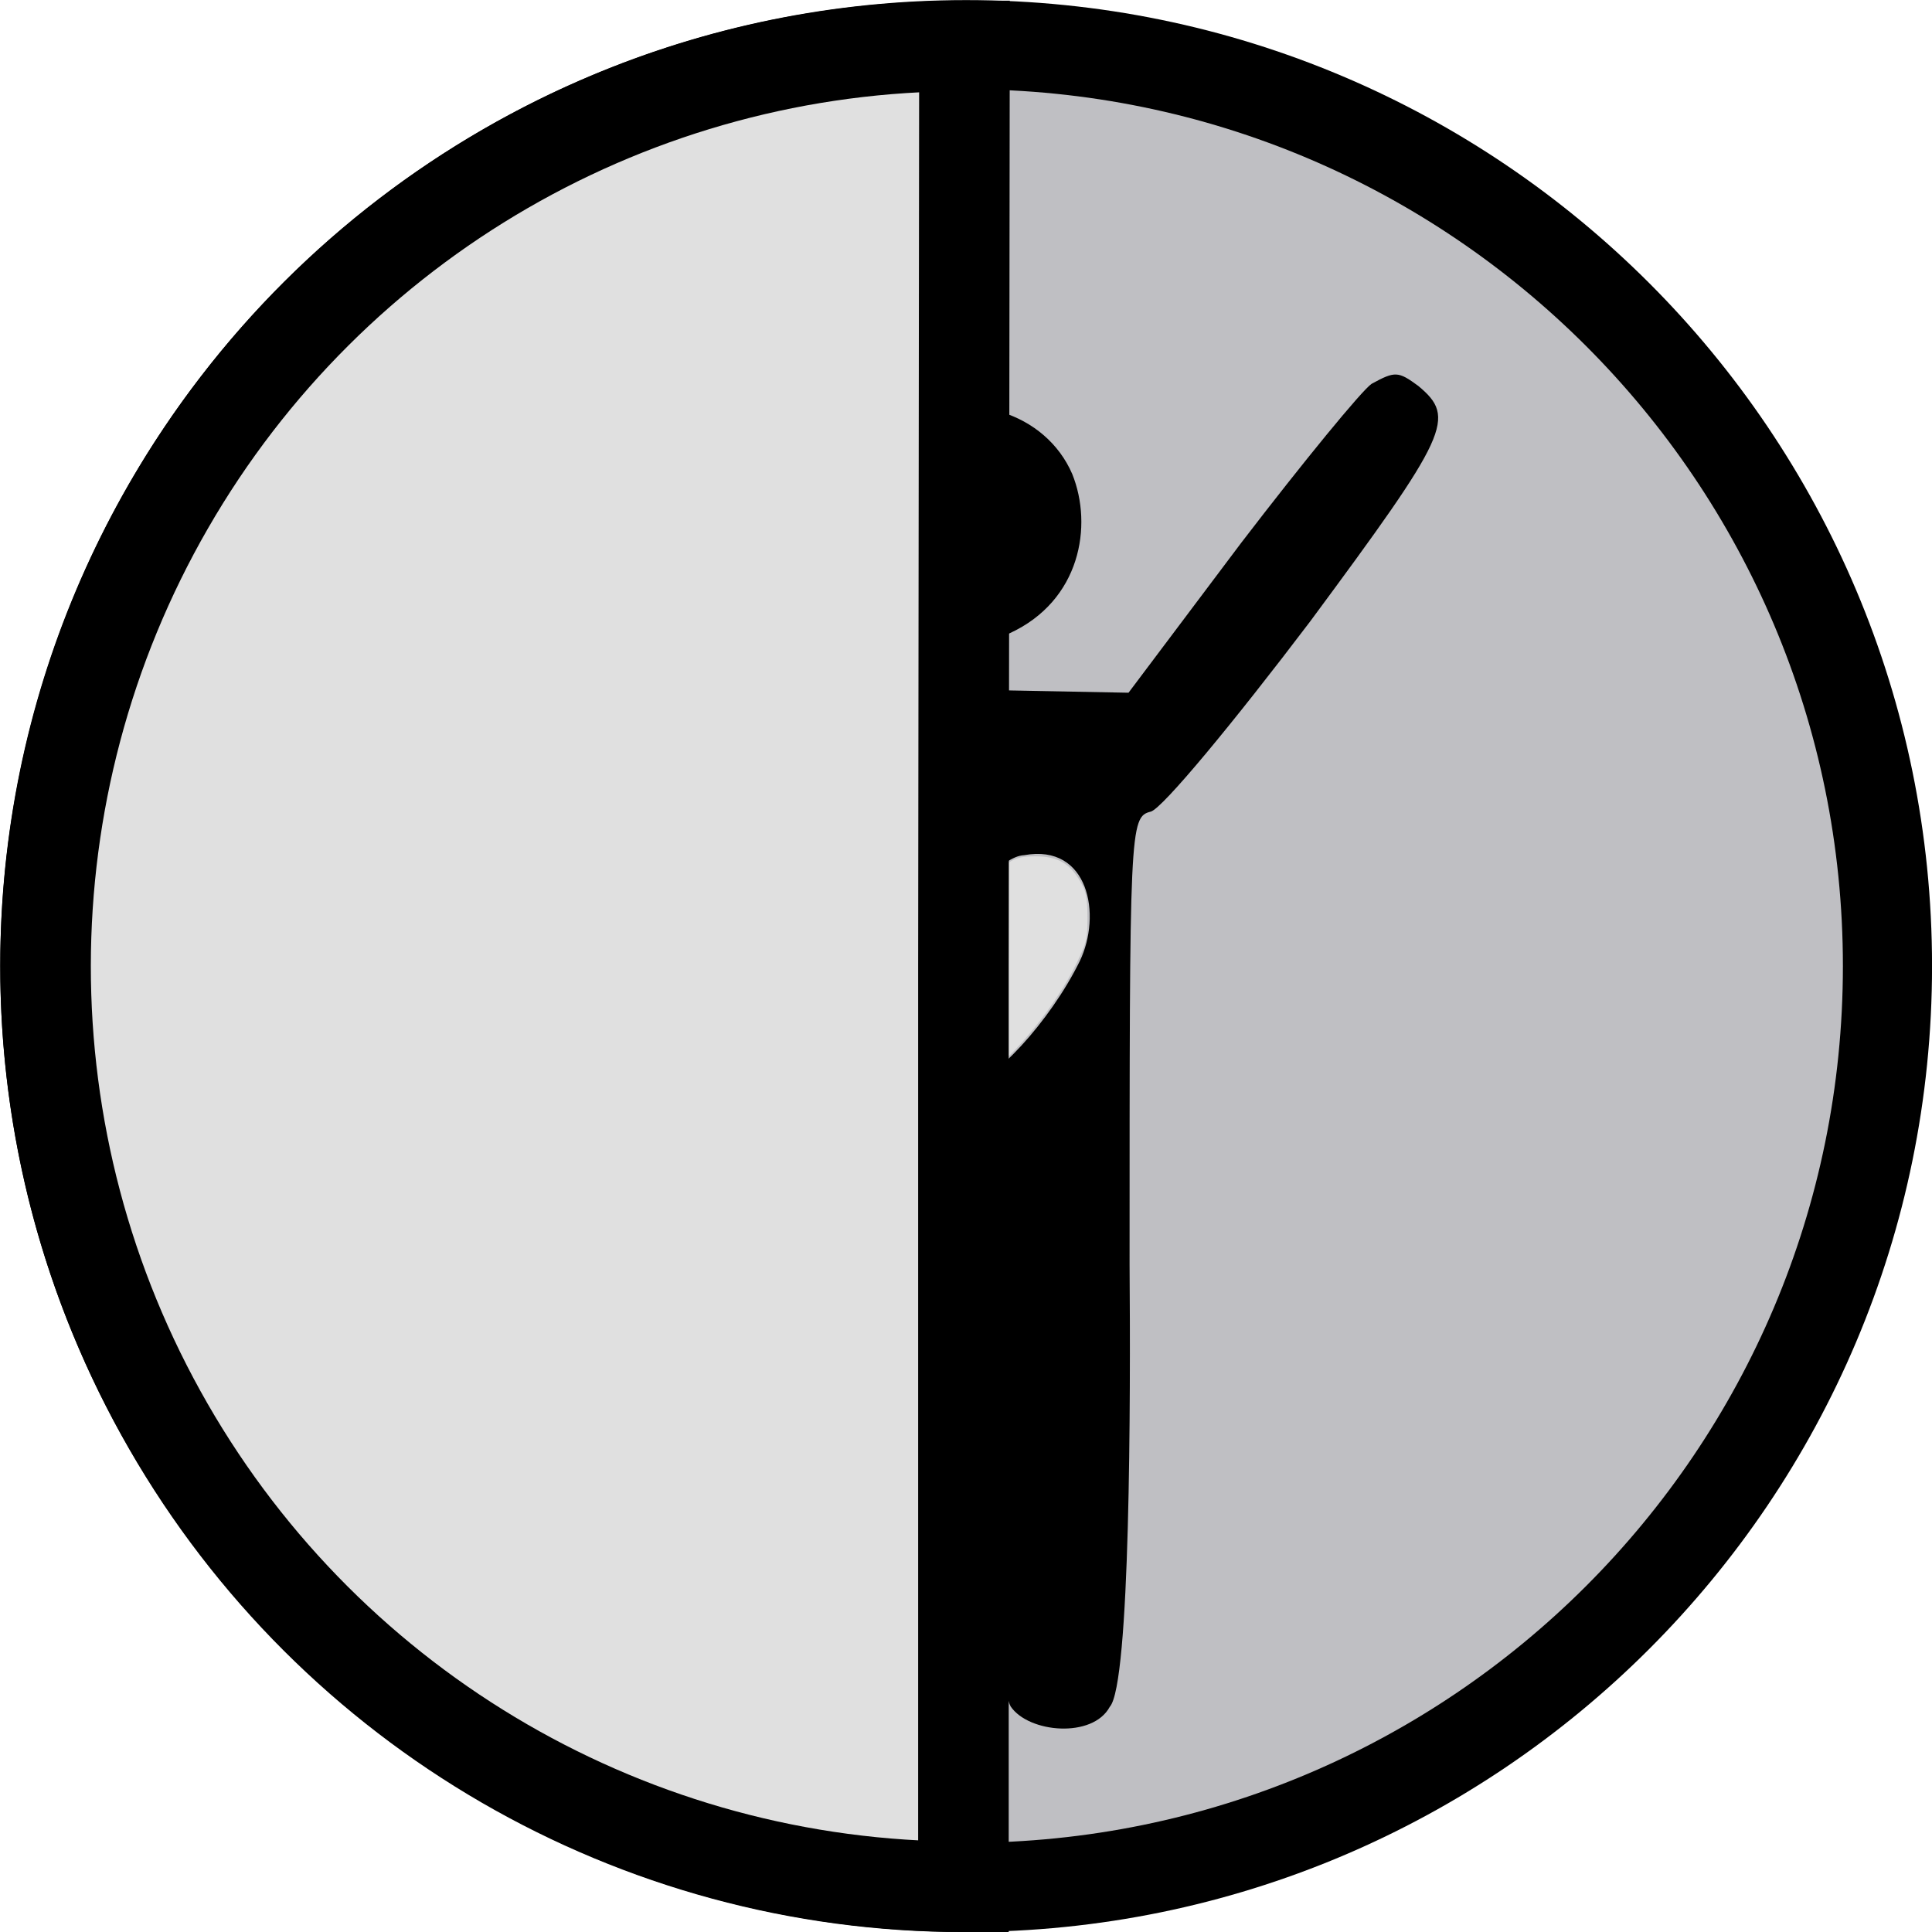
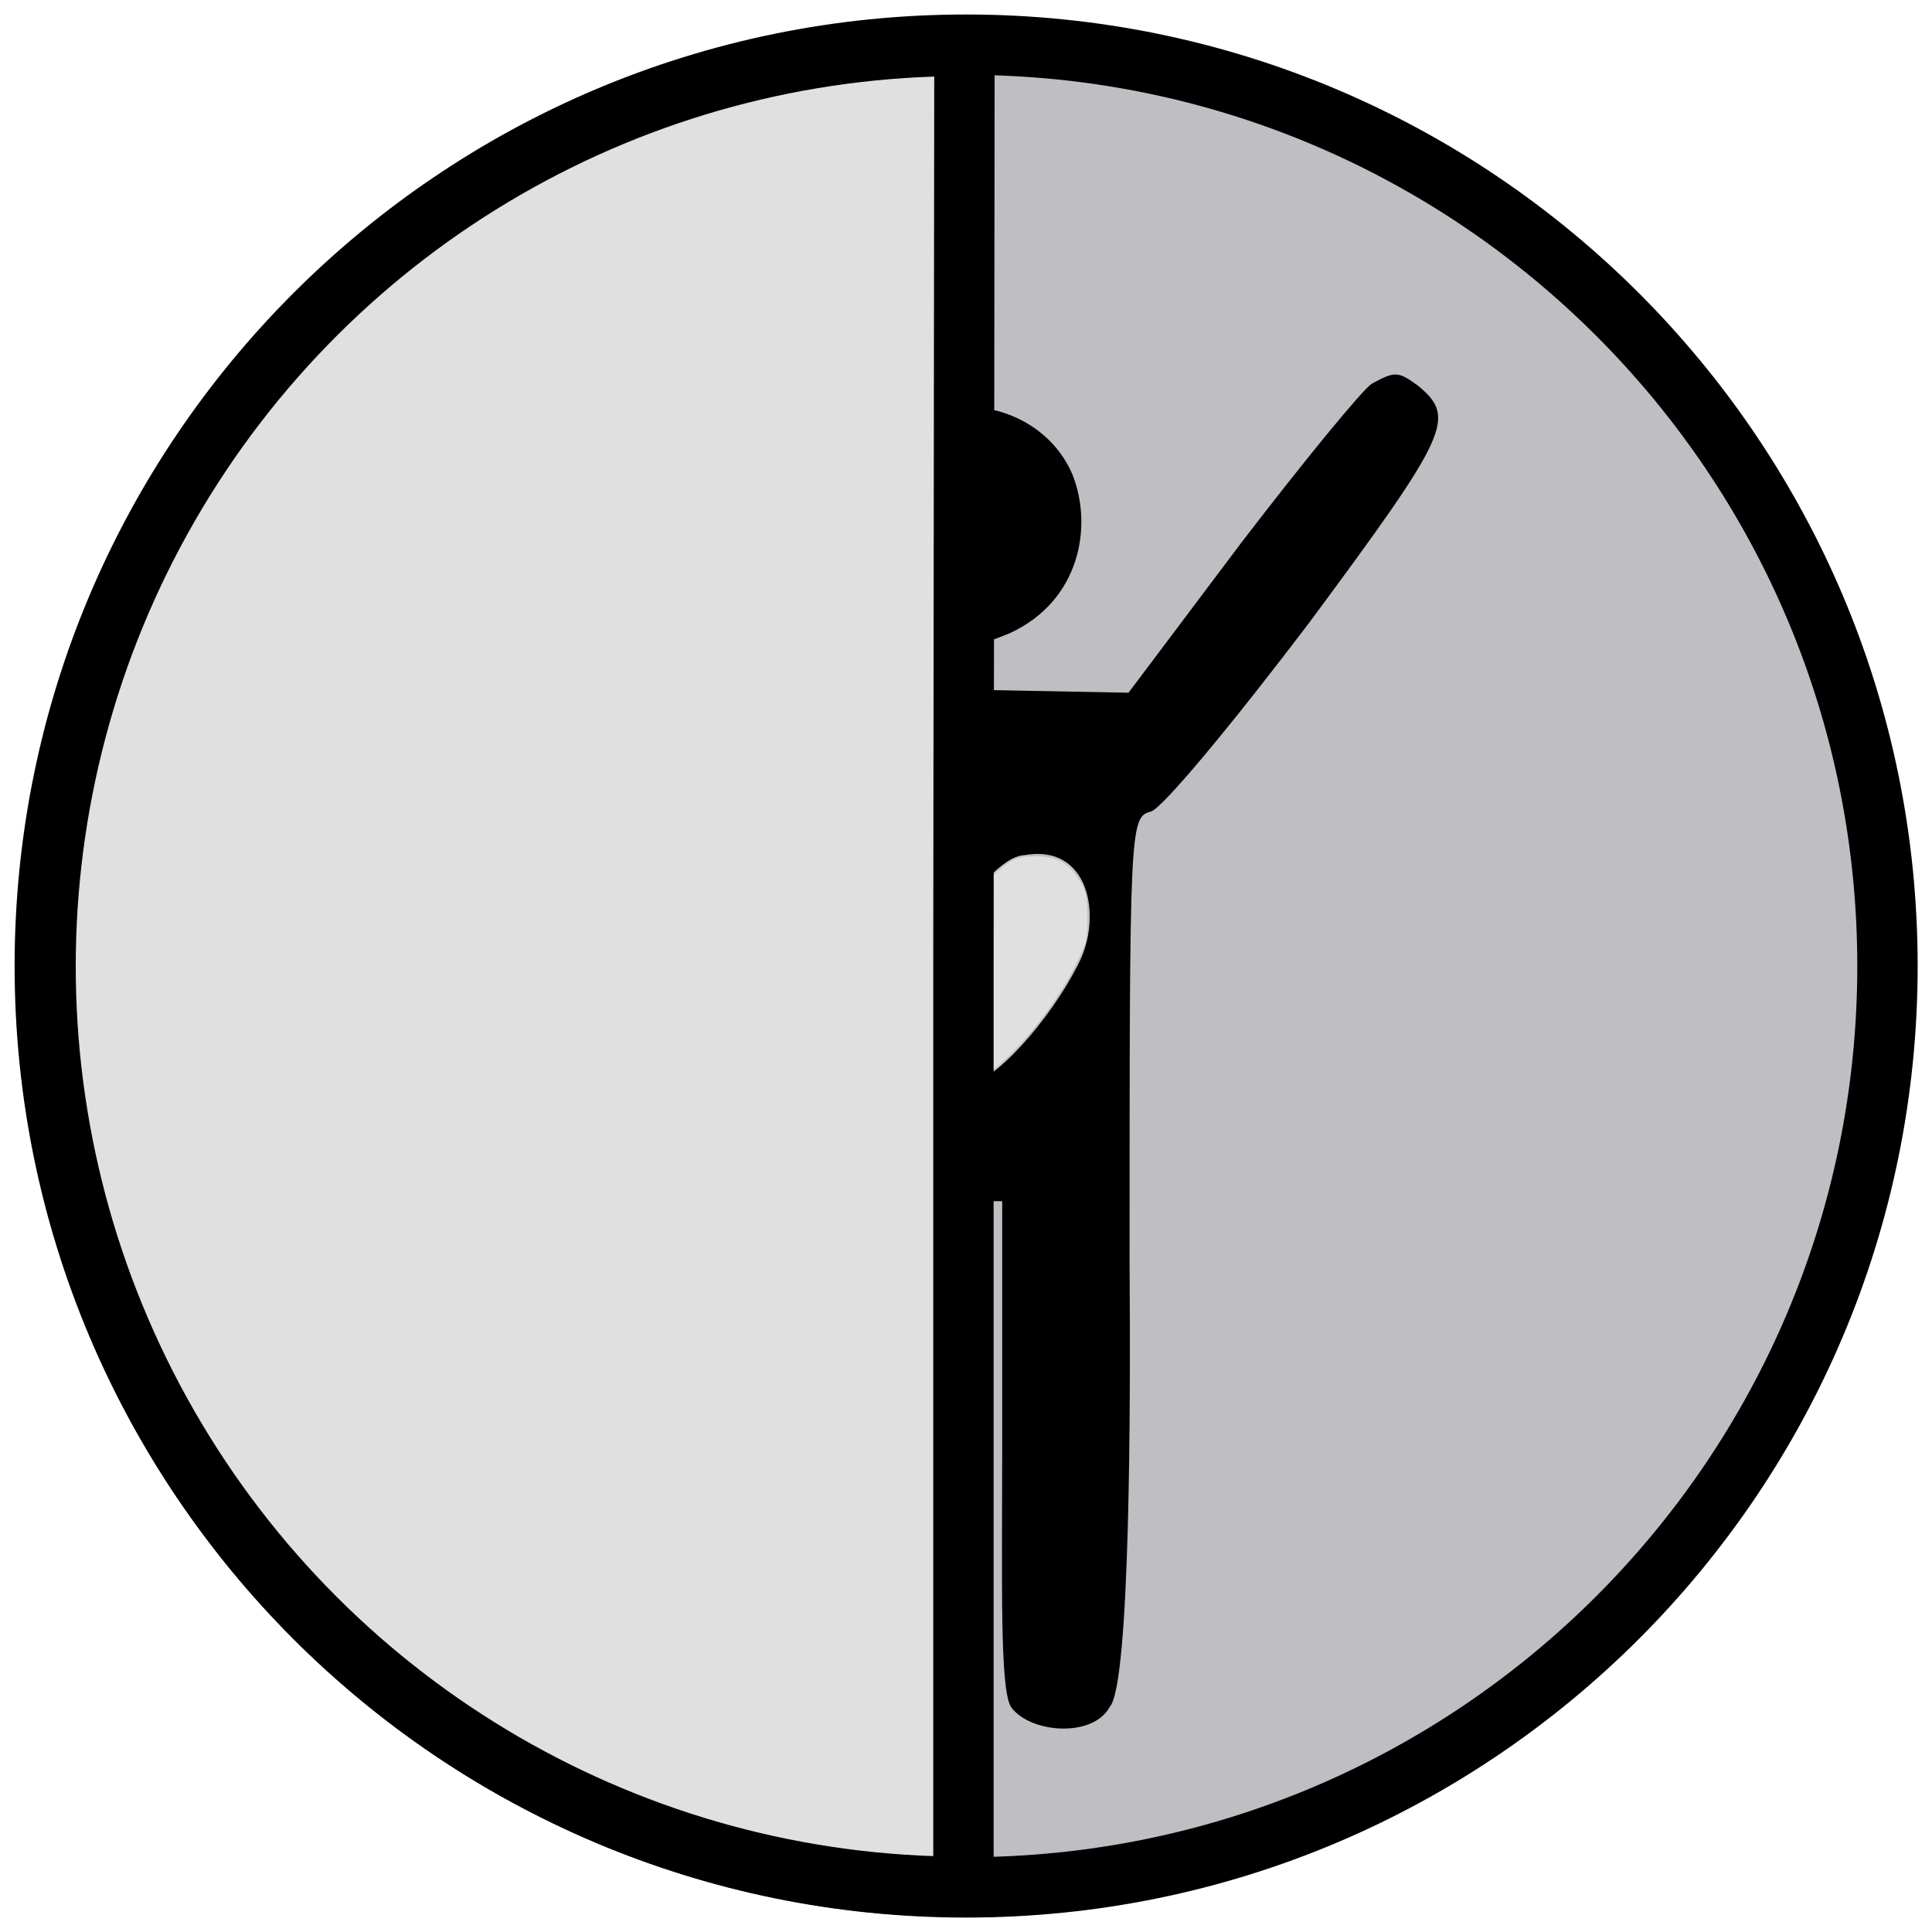
<svg xmlns="http://www.w3.org/2000/svg" xmlns:ns1="http://www.openswatchbook.org/uri/2009/osb" version="1.1" width="64" height="64" viewBox="0 0 64 64" id="svg2">
  <defs id="defs10">
    <linearGradient id="linearGradient5597" ns1:paint="solid">
      <stop style="stop-color:#000000;stop-opacity:1;" offset="0" id="stop5599" />
    </linearGradient>
  </defs>
  <g id="layer4" style="display:inline">
-     <path id="circle4187" d="M 32.006,1.48 C 15.149,1.48 1.484,15.145 1.484,32.001 c 0,16.857 13.665,30.522 30.521,30.521 C 48.862,62.522 62.526,48.857 62.525,32.001 62.526,15.145 48.862,1.481 32.006,1.48 Z" style="opacity:1;fill:#bbbbbf;fill-opacity:0.941;fill-rule:evenodd;stroke:#000000;stroke-width:2.953;stroke-linejoin:miter;stroke-miterlimit:4;stroke-dasharray:none;stroke-opacity:1" />
+     <path id="circle4187" d="M 32.006,1.48 C 15.149,1.48 1.484,15.145 1.484,32.001 c 0,16.857 13.665,30.522 30.521,30.521 C 48.862,62.522 62.526,48.857 62.525,32.001 62.526,15.145 48.862,1.481 32.006,1.48 Z" style="opacity:1;fill:#bbbbbf;fill-opacity:0.941;fill-rule:evenodd;stroke:#000000;stroke-width:2;stroke-linejoin:miter;stroke-miterlimit:4;stroke-dasharray:none;stroke-opacity:1" />
  </g>
  <g id="layer3" style="display:inline">
    <g style="display:inline" id="g4266" transform="matrix(0.07511764,0,0,0.07511764,69.6872,-9.621999)">
      <g id="g4259">
        <path d="m -728.501,284.255 c -38.386,20.598 -33.705,77.241 7.49,93.157 18.257,7.022 21.534,7.022 38.855,0 31.241,-14.361 36.807,-47.416 27.619,-70.219 -11.703,-27.151 -46.345,-37.918 -73.964,-22.938 z" id="path4224-2" style="fill:#000000;stroke:none" transform="translate(199.6868,29.95302)" />
        <path style="fill:#000000;stroke:none" id="path4222-8" d="m 242.051,422.892 c -5.045,3.363 -35.874,40.919 -68.945,84.079 l -59.416,79.034 -88.003,-1.682 -88.003,-1.682 -59.416,-77.913 c -32.511,-43.161 -62.219,-79.595 -66.142,-80.716 -3.363,-1.121 -11.647,-2.179 -18.934,-0.498 -27.466,6.726 -19.743,29.085 50.323,121.572 36.434,47.645 71.748,90.805 78.474,96.411 l 12.892,10.089 0,232.058 c 0,224.211 0.561,233.179 11.211,242.708 15.134,13.453 39.237,12.332 51.569,-2.803 8.968,-11.211 10.089,-25.224 10.089,-140.692 l 0,-128.361 19.618,0 19.618,0 0,130.042 c 0,71.748 -1.28,126.361 4.484,136.769 9.529,14.013 43.281,16.941 52.314,0.189 10.89,-11.996 11.012,-162.925 10.465,-233.369 0,-231.498 0,-236.542 11.211,-239.345 6.166,-1.682 43.721,-47.084 84.079,-100.334 73.429,-99.213 77.353,-107.621 57.174,-124.437 -10.65,-7.847 -12.332,-7.847 -24.663,-1.121 z M 27.369,695.514 c 3.363,-0.561 18.878,-23.17 31.21,-23.73 34.139,-6.18 41.104,31.632 29.327,56.035 -15.695,31.95 -46.506,65.021 -59.398,65.021 -12.892,0 -46.541,-35.874 -60.554,-62.779 -18.308,-34.128 1.619,-64.122 31.136,-59.543 11.211,1.682 25.478,24.996 28.28,24.996 z" transform="matrix(0.8351539,0,0,0.8351539,-524.9885,-55.82423)" />
      </g>
      <path style="opacity:1;fill:#e0e0e0;fill-opacity:1;fill-rule:evenodd;stroke:none;stroke-width:0.088;stroke-linecap:round;stroke-linejoin:round;stroke-miterlimit:4;stroke-dasharray:none;stroke-opacity:1" d="m 46.608,37.904 c -0.474,-0.25 -1.77,-1.556 -2.423,-2.443 -0.297,-0.403 -0.69,-1.037 -0.874,-1.41 -0.309,-0.625 -0.335,-0.735 -0.335,-1.44 0,-0.694 0.024,-0.802 0.267,-1.194 0.346,-0.56 1.005,-0.925 1.666,-0.924 0.567,7.28e-4 0.803,0.15 1.569,0.99 l 0.584,0.641 0.609,-0.609 c 0.827,-0.828 1.019,-0.933 1.696,-0.934 0.79,-4.69e-4 1.194,0.249 1.574,0.972 0.121,0.231 0.162,0.501 0.161,1.068 -0.001,0.705 -0.026,0.811 -0.361,1.503 -0.667,1.379 -2.08,3.119 -3.012,3.71 -0.482,0.306 -0.653,0.316 -1.12,0.071 z" id="path4472-1" transform="matrix(13.31245,0,0,13.31245,-1128.439,98.61724)" />
    </g>
  </g>
  <g id="layer2" style="display:inline">
-     <path d="m -31.949,1.521 a 30.406,30.491 0 0 1 26.355,15.226 30.406,30.491 0 0 1 0.017,30.501 30.406,30.491 0 0 1 -26.338,15.255 l -1e-6,-30.491 z" id="path4492-2" style="display:inline;opacity:1;fill:#e0e0e0;fill-opacity:1;fill-rule:evenodd;stroke:#000000;stroke-width:3;stroke-linejoin:miter;stroke-miterlimit:4;stroke-dasharray:none;stroke-opacity:1" transform="scale(-1,1)" />
+     <path d="m -31.949,1.521 a 30.406,30.491 0 0 1 26.355,15.226 30.406,30.491 0 0 1 0.017,30.501 30.406,30.491 0 0 1 -26.338,15.255 l -1e-6,-30.491 z" id="path4492-2" style="display:inline;opacity:1;fill:#e0e0e0;fill-opacity:1;fill-rule:evenodd;stroke:#000000;stroke-width:2;stroke-linejoin:miter;stroke-miterlimit:4;stroke-dasharray:none;stroke-opacity:1" transform="scale(-1,1)" />
  </g>
  <g transform="matrix(0.1056677,0,0,0.1056677,36.35204,21.80719)" id="g3451" />
  <g transform="matrix(0.1056677,0,0,0.1056677,36.35204,21.80719)" id="g3453" />
  <g transform="matrix(0.1056677,0,0,0.1056677,36.35204,21.80719)" id="g3455" />
  <g transform="matrix(0.1056677,0,0,0.1056677,36.35204,21.80719)" id="g3457" />
  <g transform="matrix(0.1056677,0,0,0.1056677,36.35204,21.80719)" id="g3459" />
  <g transform="matrix(0.1056677,0,0,0.1056677,36.35204,21.80719)" id="g3461" />
  <g transform="matrix(0.1056677,0,0,0.1056677,36.35204,21.80719)" id="g3463" />
  <g transform="matrix(0.1056677,0,0,0.1056677,36.35204,21.80719)" id="g3465" />
  <g transform="matrix(0.1056677,0,0,0.1056677,36.35204,21.80719)" id="g3467" />
  <g transform="matrix(0.1056677,0,0,0.1056677,36.35204,21.80719)" id="g3469" />
  <g transform="matrix(0.1056677,0,0,0.1056677,36.35204,21.80719)" id="g3471" />
  <g transform="matrix(0.1056677,0,0,0.1056677,36.35204,21.80719)" id="g3473" />
  <g transform="matrix(0.1056677,0,0,0.1056677,36.35204,21.80719)" id="g3475" />
  <g transform="matrix(0.1056677,0,0,0.1056677,36.35204,21.80719)" id="g3477" />
  <g transform="matrix(0.1056677,0,0,0.1056677,36.35204,21.80719)" id="g3479" />
  <g id="g4416" transform="matrix(0.06273479,0,0,0.06273479,45.32981,-11.60128)" />
  <g id="g5832" transform="matrix(0.07511764,0,0,0.07511764,84.7657,-7.407895)" />
  <g id="g5834" transform="matrix(0.07511764,0,0,0.07511764,84.7657,-7.407895)" />
  <g id="g5836" transform="matrix(0.07511764,0,0,0.07511764,84.7657,-7.407895)" />
  <g id="g5838" transform="matrix(0.07511764,0,0,0.07511764,84.7657,-7.407895)" />
  <g id="g5840" transform="matrix(0.07511764,0,0,0.07511764,84.7657,-7.407895)" />
  <g id="g5842" transform="matrix(0.07511764,0,0,0.07511764,84.7657,-7.407895)" />
  <g id="g5844" transform="matrix(0.07511764,0,0,0.07511764,84.7657,-7.407895)" />
  <g id="g5846" transform="matrix(0.07511764,0,0,0.07511764,84.7657,-7.407895)" />
  <g id="g5848" transform="matrix(0.07511764,0,0,0.07511764,84.7657,-7.407895)" />
  <g id="g5850" transform="matrix(0.07511764,0,0,0.07511764,84.7657,-7.407895)" />
  <g id="g5852" transform="matrix(0.07511764,0,0,0.07511764,84.7657,-7.407895)" />
  <g id="g5854" transform="matrix(0.07511764,0,0,0.07511764,84.7657,-7.407895)" />
  <g id="g5856" transform="matrix(0.07511764,0,0,0.07511764,84.7657,-7.407895)" />
  <g id="g5858" transform="matrix(0.07511764,0,0,0.07511764,84.7657,-7.407895)" />
  <g id="g5860" transform="matrix(0.07511764,0,0,0.07511764,84.7657,-7.407895)" />
</svg>
